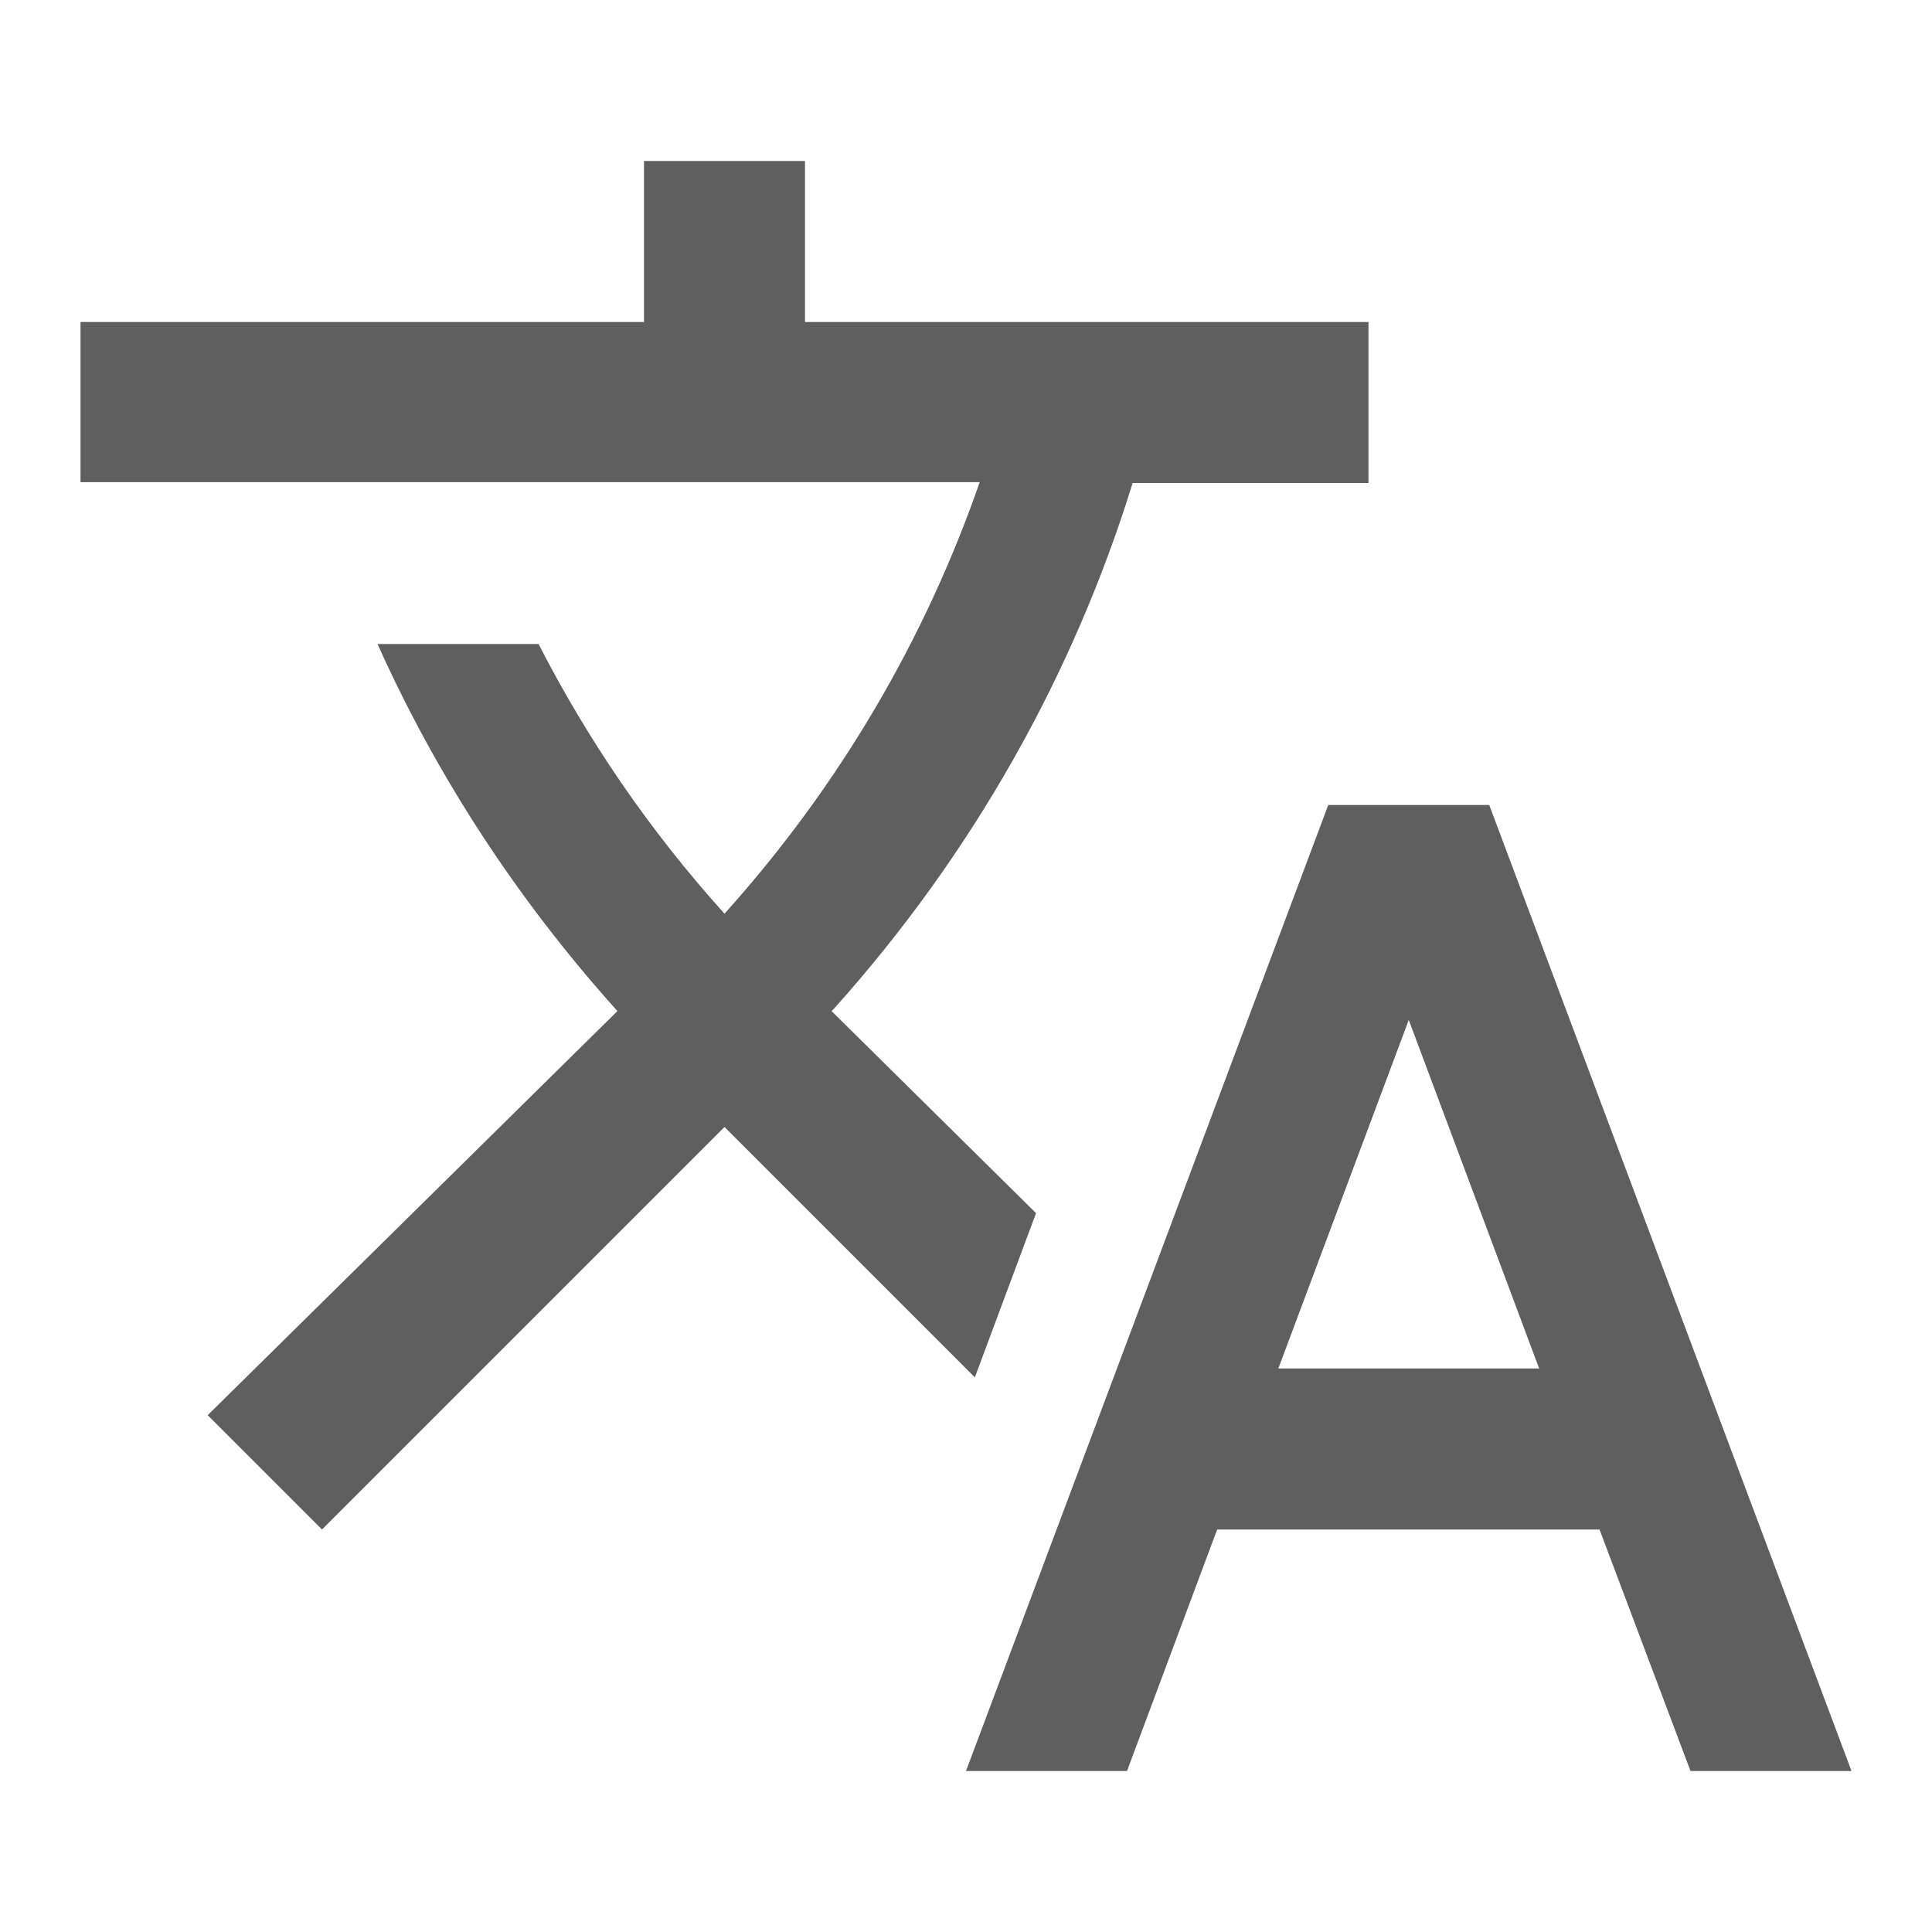
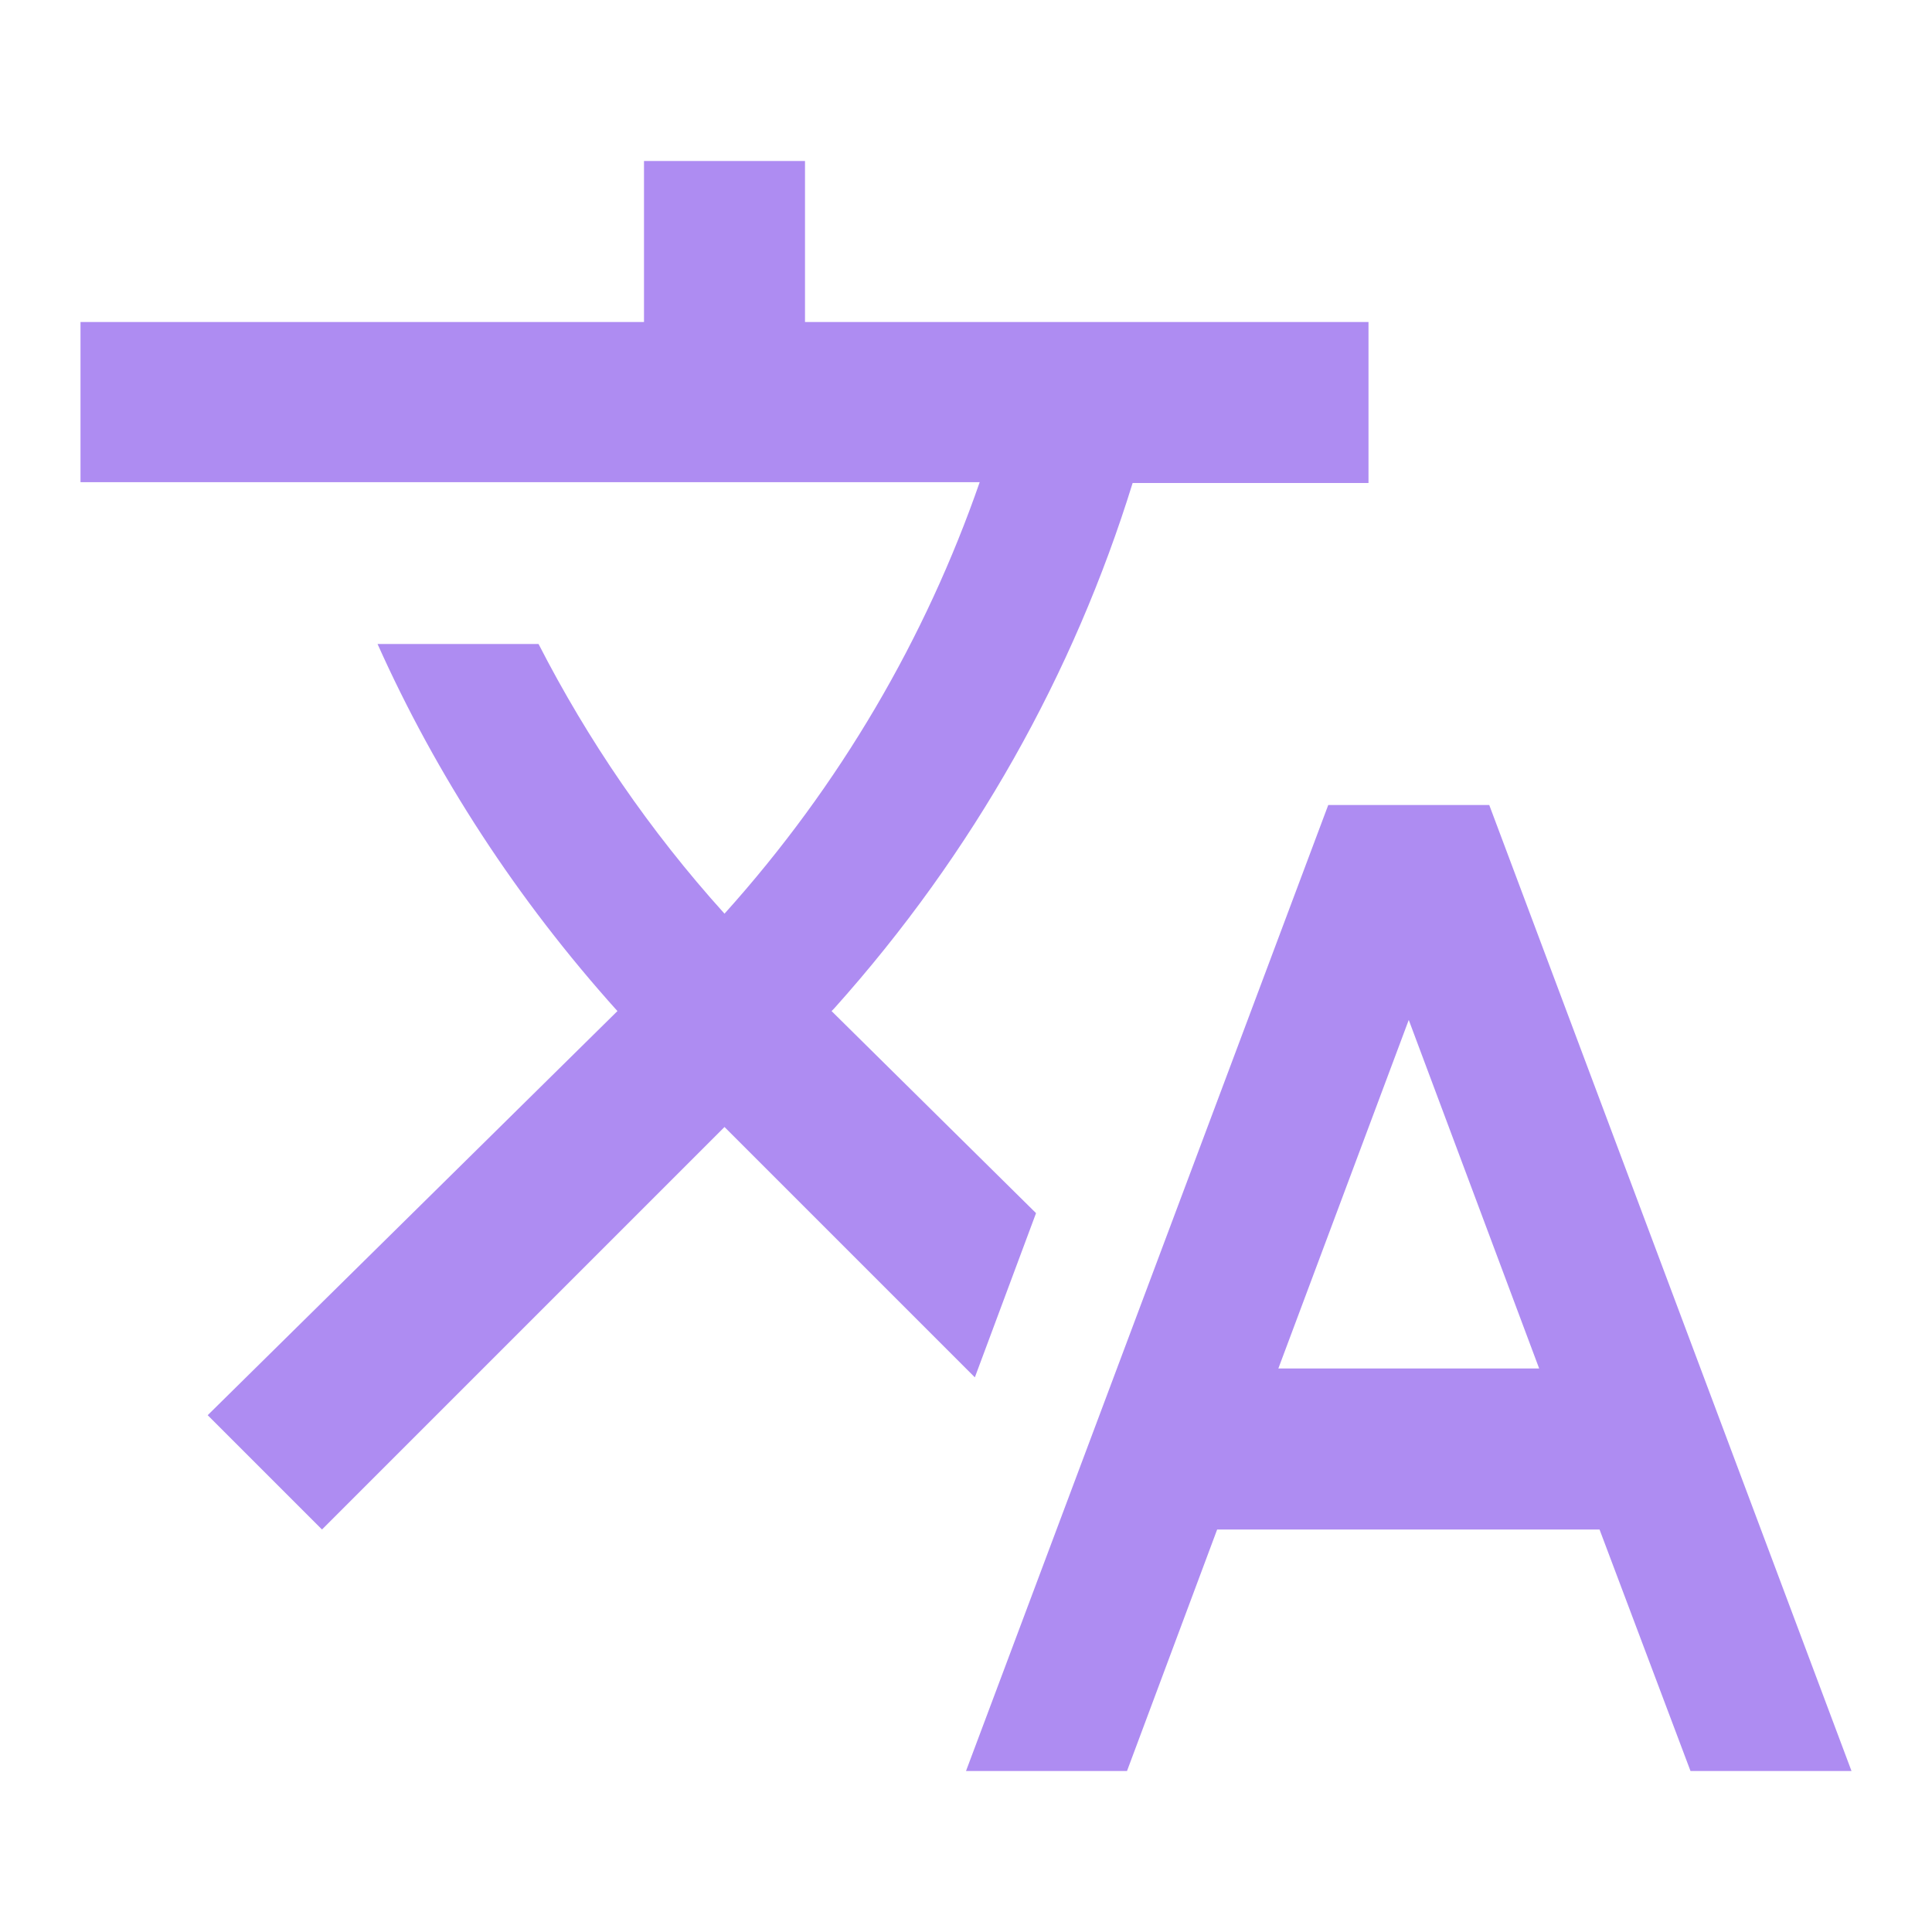
- <svg xmlns="http://www.w3.org/2000/svg" height="24px" viewBox="0 0 24 24" width="24px" fill="#5f5f5f">
+ <svg xmlns="http://www.w3.org/2000/svg" height="24px" viewBox="0 0 24 24" width="24px" fill="#ae8cf2">
  <path d="M0 0h24v24H0z" fill="none" />
  <path d="M12.87 15.07l-2.54-2.51.03-.03c1.74-1.94 2.98-4.17 3.71-6.53H17V4h-7V2H8v2H1v1.99h11.17C11.5 7.92 10.44 9.75 9 11.35 8.07 10.32 7.3 9.19 6.69 8h-2c.73 1.63 1.73 3.17 2.98 4.56l-5.09 5.02L4 19l5-5 3.11 3.11.76-2.04zM18.5 10h-2L12 22h2l1.12-3h4.75L21 22h2l-4.5-12zm-2.62 7l1.62-4.33L19.12 17h-3.24z" />
</svg>
